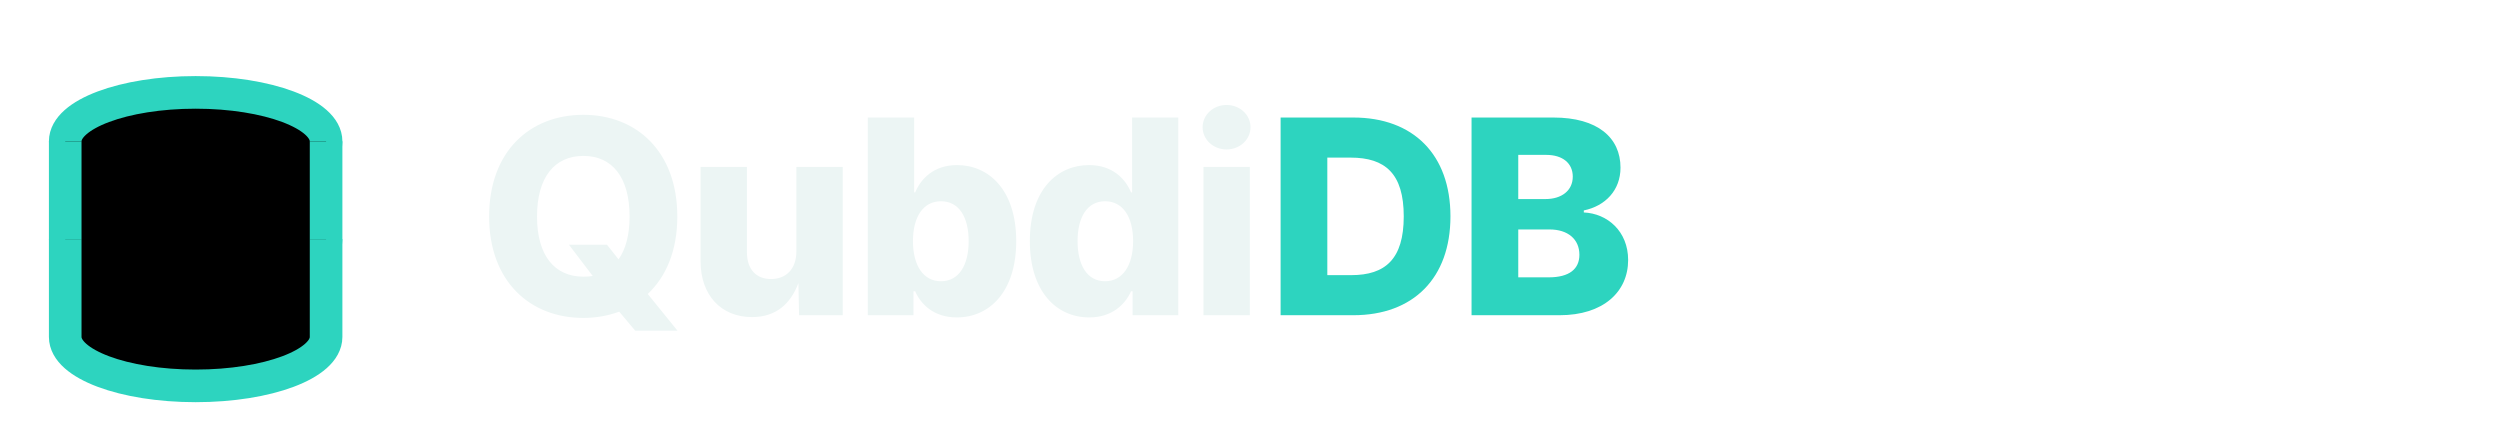
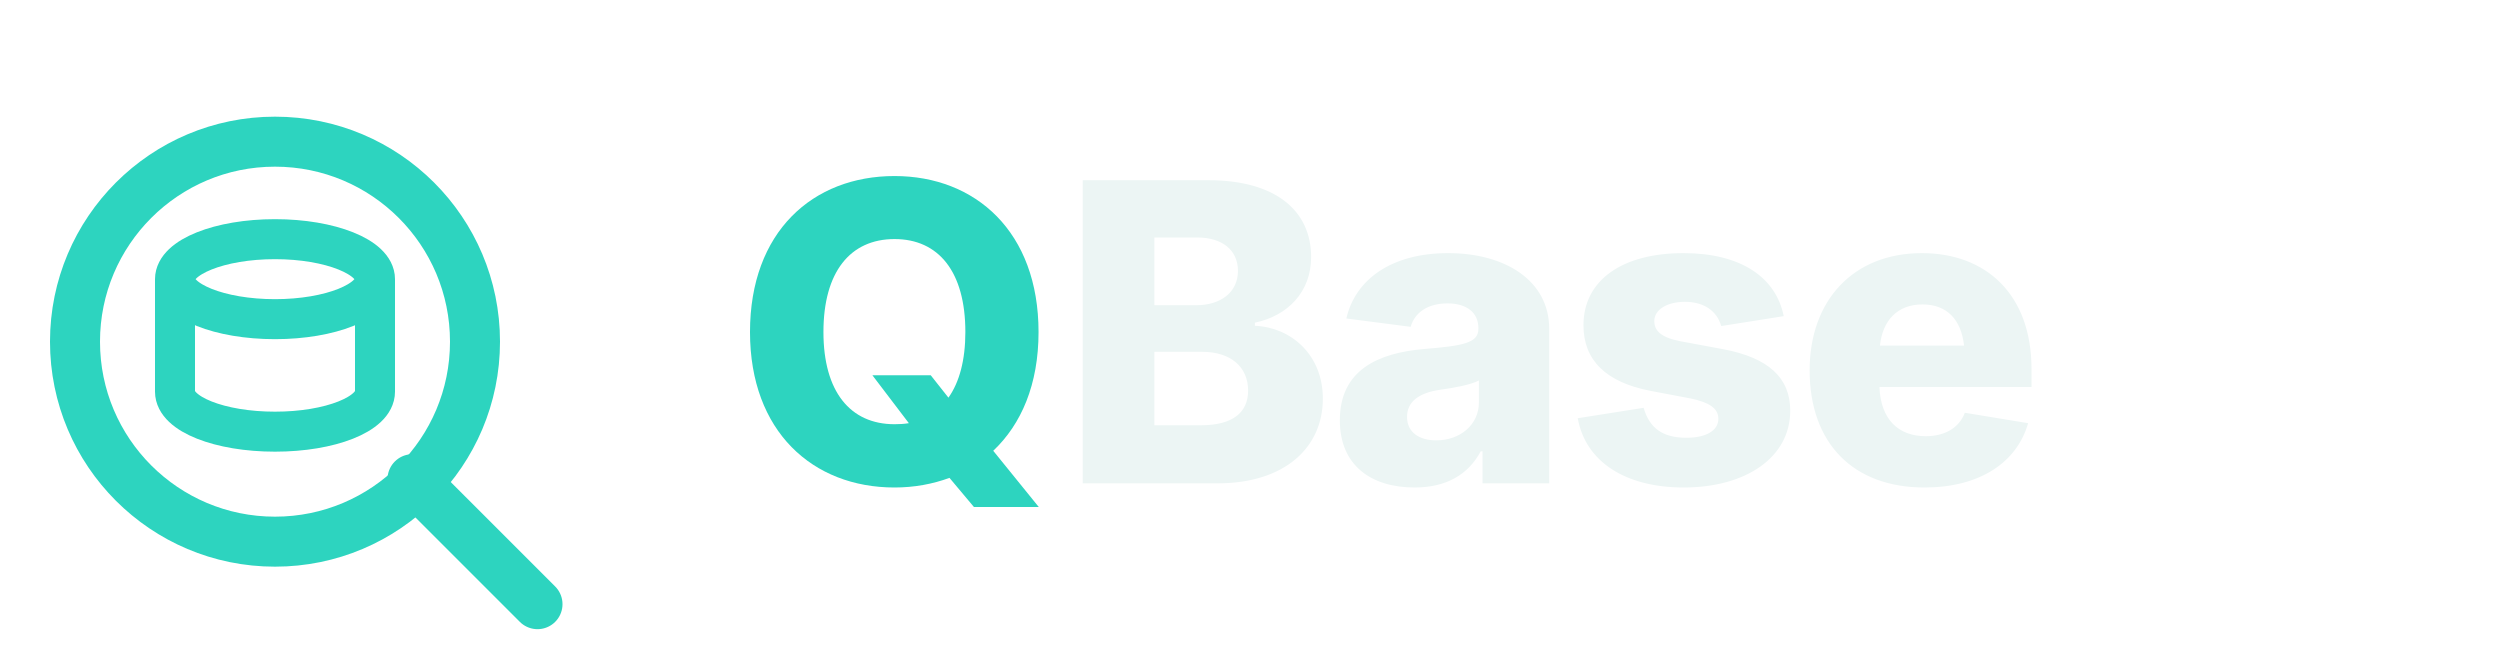
- <svg xmlns="http://www.w3.org/2000/svg" width="230" height="40" viewBox="0 0 230 40">
+ <svg xmlns="http://www.w3.org/2000/svg" width="150" height="40" viewBox="0 0 150 40" fill="none">
  <g transform="translate(0 4) scale(1.5)">
-     <ellipse cx="12" cy="6" rx="8" ry="3" stroke="#2dd4bf" stroke-width="2" />
-     <path d="M4 6v6c0 1.66 3.58 3 8 3s8-1.34 8-3V6" stroke="#2dd4bf" stroke-width="2" />
-     <path d="M4 12v6c0 1.66 3.58 3 8 3s8-1.34 8-3v-6" stroke="#2dd4bf" stroke-width="2" />
+     <circle cx="11" cy="11" r="8" stroke="#2dd4bf" stroke-width="2" />
+     <path d="M16.5 16.5L21.5 21.5" stroke="#2dd4bf" stroke-width="2" stroke-linecap="round" />
+     <ellipse cx="11" cy="8.5" rx="4" ry="1.6" stroke="#2dd4bf" stroke-width="1.6" />
+     <path d="M7 8.5v4.5c0 .9 1.8 1.6 4 1.6s4-.7 4-1.6V8.5" stroke="#2dd4bf" stroke-width="1.6" />
  </g>
-   <text x="44" y="29" font-family="Manrope, Inter, Segoe UI, Arial, sans-serif" font-size="25" font-weight="800" letter-spacing="-0.5" fill="#ecf5f4">Qubdi<tspan fill="#2dd4bf">DB</tspan>
-   </text>
+   <text x="44" y="29" font-family="Manrope, Inter, Segoe UI, Arial, sans-serif" font-size="25" font-weight="800" letter-spacing="-0.5" fill="#ecf5f4">
+     <tspan fill="#2dd4bf">Q</tspan>Base</text>
</svg>
